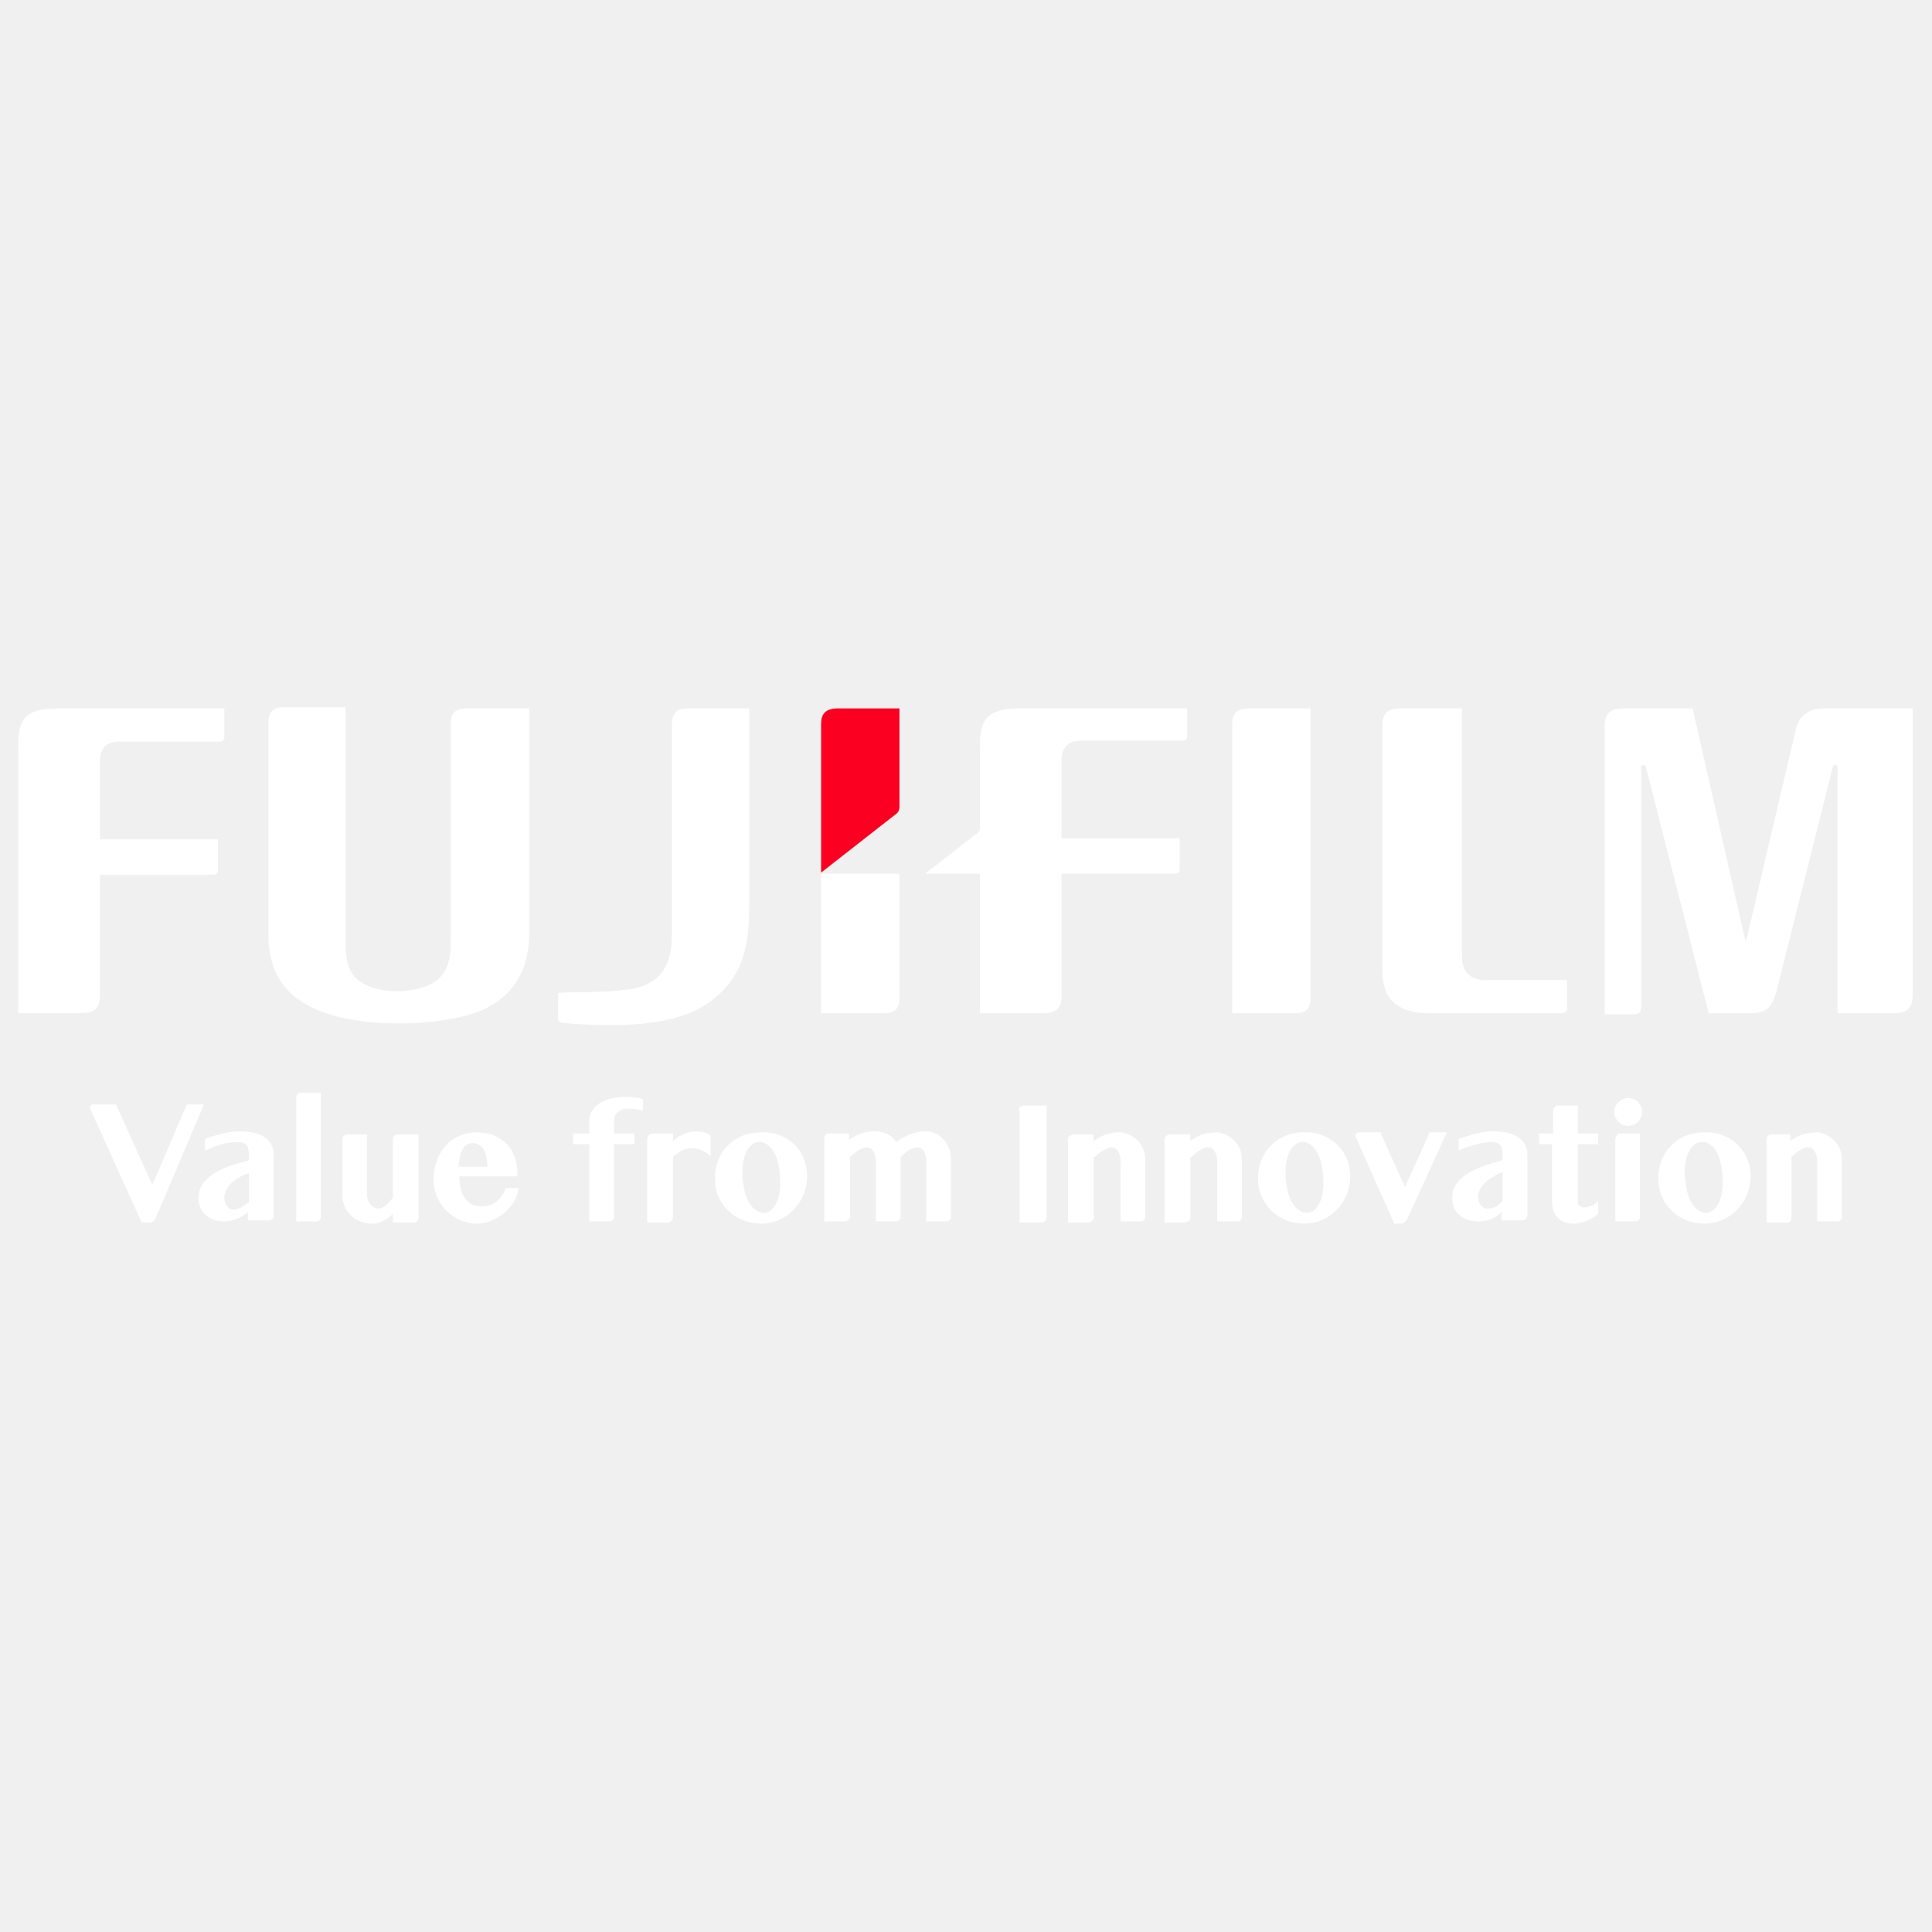
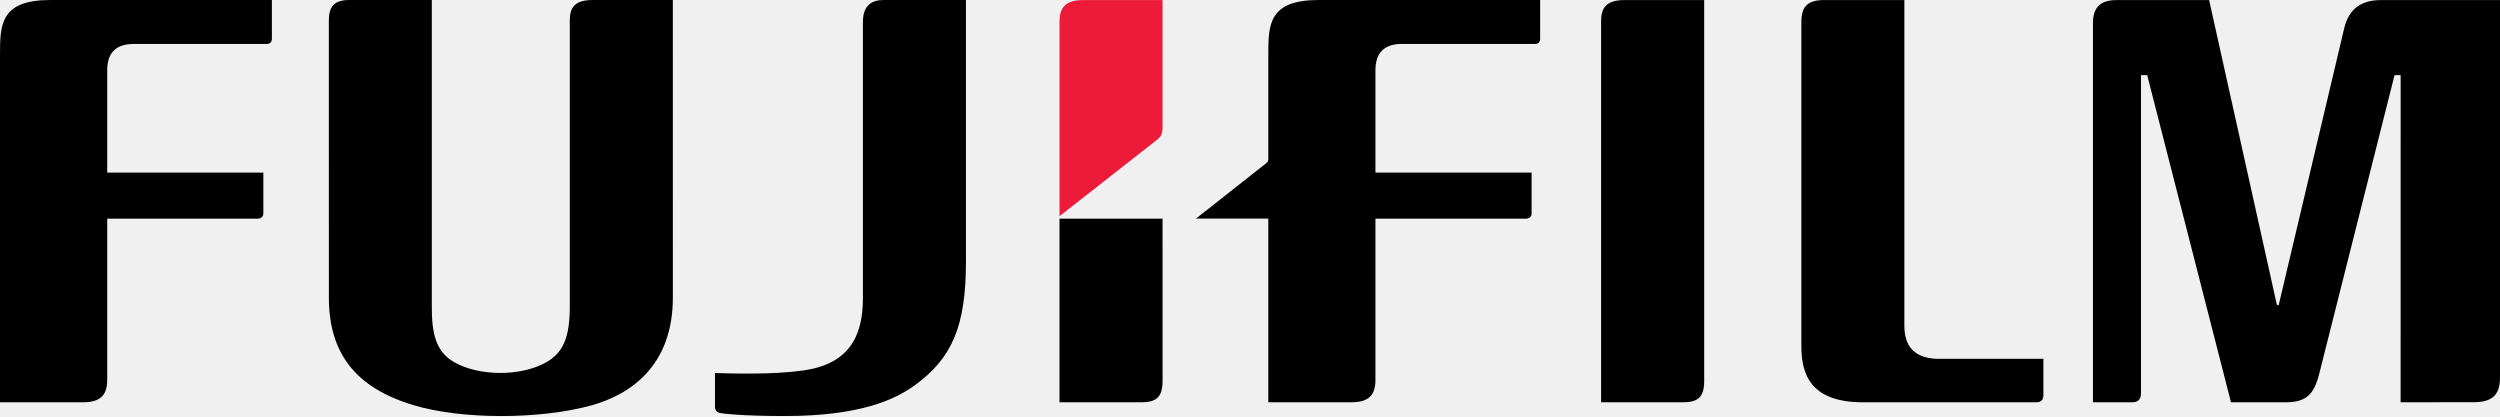
- <svg xmlns="http://www.w3.org/2000/svg" id="SvgjsSvg1001" width="288" height="288" version="1.1">
-   <defs id="SvgjsDefs1002" />
-   <g id="SvgjsG1008">
-     <svg enable-background="new 0 0 180 50" viewBox="0 0 180 50" width="288" height="288">
-       <path d="M136.2 1l0 23c0 1.5.7 2.3 2.2 2.3 0 0 7.6 0 7.6 0v2.6c0 .3-.2.5-.5.5h-12.3c-3.8 0-4.4-2.1-4.4-4V2.6c0-1.1.4-1.6 1.7-1.6H136.2M122.1 1l0 26.9c0 1.2-.5 1.5-1.5 1.5h-5.8V2.5c0-.9.3-1.5 1.6-1.5H122.1M1.7 4.9c0-2.2 0-3.9 3.6-3.9h15.6v2.7c0 .2-.1.4-.4.4 0 0-9.4 0-9.4 0C9.9 4.1 9.3 4.7 9.3 6c0 0 0 7.2 0 7.2h11l0 2.9c0 .3-.2.4-.4.4H9.3v11.4c0 1.1-.6 1.5-1.8 1.5H1.7V4.9M32.2 1v21.7c0 1.9.3 3.2 1.6 3.9 1.7 1 4.7 1 6.5 0 1.2-.7 1.7-1.8 1.7-3.9V2.4C42 1.5 42.3 1 43.6 1h5.7l0 21c0 4.9-3.1 6.9-5.8 7.6-3.6 1-9.1 1-12.5 0-4.1-1.2-6-3.6-6-7.6l0-19.6c0-.9.3-1.5 1.4-1.5H32.2M169.9 1c-1.4 0-2.3.7-2.6 2l-4.6 19.6-.1 0L157.7 1h-6.5c-1.3 0-1.7.6-1.7 1.7v26.8h2.8c.4 0 .6-.2.6-.7V6.3h.4l5.9 23.1h3.9c1.5 0 2-.6 2.4-2l5.3-21.1h.4l0 23.1 5.2 0c1.3 0 1.8-.5 1.8-1.7V1L169.9 1M83.8 16.4h-7.3v13h5.8c1 0 1.5-.3 1.5-1.5C83.8 27.9 83.8 22.4 83.8 16.4" fill="#ffffff" class="svgShape color000000-0 selectable" />
-       <path fill="#FB0020" d="M83.4,10.9c0.3-0.2,0.4-0.4,0.4-0.8V1h-5.7c-1.3,0-1.6,0.6-1.6,1.5v13.8L83.4,10.9" class="svgShape colorfb0020-1 selectable" />
-       <path d="M58.4 27.2c3.2-.4 4.2-2.3 4.2-5.1V2.5c0-1.2.6-1.5 1.4-1.5h5.8v18.5c0 4.5-1 6.8-3.6 8.8-1.4 1-3.8 2.2-9.2 2.2-3 0-4.4-.2-4.6-.2-.3-.1-.4-.2-.4-.4v-2.4C53.5 27.4 56.3 27.5 58.4 27.2M94.9 1c-3.6 0-3.6 1.8-3.6 3.9v7.3c0 .2-.1.2-.1.3l-5 3.9h5.1v13h5.8c1.2 0 1.8-.4 1.8-1.5V16.4h10.6c.2 0 .4-.1.4-.4l0-2.9h-11c0 0 0-7.2 0-7.2 0-1.3.6-1.9 1.9-1.9 0 0 9.4 0 9.4 0 .3 0 .4-.2.4-.4V1H94.9M10.8 37.9l3.4 7.5 3.2-7.5H19l-4.5 10.6c-.1.3-.4.4-.6.4h-.7L8.4 38.3c-.1-.2.1-.4.3-.4H10.8M29.9 48.4c0 .2-.2.4-.4.4h-1.9V37.2c0-.2.2-.4.4-.4h1.9V48.4M94.9 38.4c0-.2.2-.4.5-.4h2.1v10.4c0 .2-.2.5-.4.5h-2.1V38.4M128.6 40.5l2.3 5.1 2.3-5.1h1.6l-3.7 8.1c-.1.2-.4.4-.6.4h-.6l-3.6-8.1c-.1-.2.1-.4.3-.4H128.6M150.5 41.1c0-.2.2-.5.4-.5h1.9v7.8c0 .2-.2.4-.4.4h-1.9V41.1M64.8 40.4c-.7 0-1.5.4-2.1.9v-.7h-1.9c-.2 0-.5.2-.5.5v7.8h1.9c.2 0 .5-.2.5-.5v-5.5-.1c1.4-1.4 2.8-.7 3.5-.1v-1.9C65.9 40.6 65.6 40.4 64.8 40.4M23.2 47c0-.8 0-1.9 0-2.7-1.6.5-2.3 1.5-2.3 2.3 0 .5.3 1.1.9 1.1C22.5 47.6 22.9 47.2 23.2 47M22.3 40.4c2.6 0 3.2 1.2 3.2 2.2v5.7c0 .2-.2.4-.5.4h-1.9v-.7-.1c-.7.7-1.7.9-2.2.9-.5 0-2.4-.2-2.4-2.2 0-2.2 2.8-3 4.7-3.5v0c0-.6 0-.8-.1-1.2-.1-.4-.7-.5-.9-.5-1 0-2.1.3-3.1.8v-1.1C20 40.8 21.2 40.4 22.3 40.4M58.3 38.3c.6 0 1 0 1.6.2v-1.1c-.6-.2-1.2-.2-1.8-.2-1 0-3.2.4-3.2 2.3v1.1h-1.5v1h1.5v7.2h1.9c.2 0 .4-.2.4-.4v-6.8h1.9v-1h-1.9v-.5c0-.6 0-.8.1-1.2C57.6 38.5 58.1 38.3 58.3 38.3" fill="#ffffff" class="svgShape color000000-2 selectable" />
-       <path fill-rule="evenodd" d="M40.4,45c0,2.1,1.8,4,4,4c1.3,0,2.3-0.7,2.9-1.3c0.5-0.5,0.9-1.1,1-2h-1.2  c-0.1,0.4-0.7,1.7-2.2,1.7c-1.8,0-2.1-1.7-2.1-2.8h5.4c0.1-2.3-1.2-4-3.6-4.1C42.3,40.4,40.4,42.1,40.4,45z M44,41.5   c0.7,0,1.4,0.5,1.4,2.2h-2.7C42.8,43,42.9,41.5,44,41.5z" clip-rule="evenodd" fill="#ffffff" class="svgShape color000000-3 selectable" />
-       <path d="M70.6 41.4c-.8.1-1.8 1.4-1.3 4.2.3 1.8 1.2 2.4 1.9 2.4.7 0 1.5-1 1.5-2.7C72.7 41.8 71.2 41.3 70.6 41.4M75.2 44.6c0 2.3-1.8 4.4-4.3 4.4-2.4 0-4.3-1.8-4.3-4.2s1.7-4.3 4.3-4.3C73.4 40.4 75.2 42.2 75.2 44.6M121.2 41.4c-.8.1-1.8 1.4-1.3 4.2.3 1.8 1.2 2.4 1.9 2.4.7 0 1.5-1 1.5-2.7C123.3 41.8 121.8 41.3 121.2 41.4M125.8 44.6c0 2.3-1.8 4.4-4.3 4.4-2.4 0-4.3-1.8-4.3-4.2s1.7-4.3 4.3-4.3C123.9 40.4 125.8 42.2 125.8 44.6M158.4 41.4c-.8.1-1.8 1.4-1.3 4.2.3 1.8 1.2 2.4 1.9 2.4.7 0 1.5-1 1.5-2.7C160.5 41.8 159.1 41.3 158.4 41.4M163.1 44.6c0 2.3-1.8 4.4-4.3 4.4-2.4 0-4.3-1.8-4.3-4.2s1.7-4.3 4.3-4.3C161.2 40.4 163.1 42.2 163.1 44.6M153 38.6c0 .7-.6 1.3-1.3 1.3-.7 0-1.3-.6-1.3-1.3 0-.7.6-1.3 1.3-1.3C152.4 37.3 153 37.9 153 38.6M34.2 40.6v5.8c0 .5.4 1.2 1.1 1.2.4 0 .9-.5 1.3-1v-5.5c0-.2.2-.4.5-.4H39v7.8c0 .2-.2.4-.5.4h-1.9v-.8c-.3.3-.6.5-1 .7-.3.2-.7.2-1 .2-1.6 0-2.7-1.3-2.7-2.6v-5.3c0-.2.2-.4.5-.4H34.2M144.7 40.6v-2.1c0-.2.2-.5.4-.5h1.9v2.6h1.9v1H147v5.3c0 .2 0 .3.1.4.1.1.3.2.5.2.5 0 1.2-.4 1.3-.6v1.2c-.5.4-1.3.9-2.3.9-1.5 0-2-1.1-2-2v-5.4h-1.2v-1H144.7M111 42.8c.1-.1.9-.9 1.6-.9.5 0 .8.6.8 1.3v5.6h1.9c.2 0 .4-.2.4-.4v-5.4c0-1.5-1.3-2.5-2.4-2.5-1.2 0-2 .5-2.4.8v-.6h-1.9c-.2 0-.5.2-.5.4v7.8h1.9c.2 0 .5-.2.5-.4V42.8zM166.9 42.8c.1-.1.9-.9 1.6-.9.5 0 .8.6.8 1.3v5.6h1.9c.2 0 .4-.2.4-.4v-5.4c0-1.5-1.3-2.5-2.4-2.5-1.2 0-2 .5-2.4.8v-.6H165c-.2 0-.4.2-.4.4v7.8h1.9c.2 0 .4-.2.4-.4V42.8zM135.9 41.1v1.1c.9-.4 2.1-.8 3.1-.8.2 0 .8.1.9.5.1.4.1.6.1 1.2v0c-1.9.5-4.7 1.3-4.7 3.5 0 2 1.9 2.2 2.4 2.2.5 0 1.5-.1 2.2-.9v.1.7h1.9c.2 0 .5-.2.5-.4v-5.7c0-1-.6-2.2-3.2-2.2C138 40.4 136.8 40.8 135.9 41.1M138.6 47.6c-.6 0-.9-.6-.9-1.1 0-.7.7-1.7 2.3-2.3 0 .8 0 1.9 0 2.7C139.7 47.2 139.3 47.6 138.6 47.6M102 42.8c.1-.1.9-.9 1.6-.9.5 0 .8.6.8 1.3v5.6h1.9c.2 0 .4-.2.4-.4v-5.4c0-1.5-1.3-2.5-2.4-2.5-1.2 0-2 .5-2.4.8v-.6h-1.9c-.2 0-.5.2-.5.4v7.8h1.9c.2 0 .5-.2.5-.4V42.8zM86.3 40.4c-1.2 0-2.1.5-2.8 1-.5-.8-1.4-1-2-1-1.2 0-2 .5-2.4.8v-.6h-1.9c-.2 0-.4.2-.4.4v7.8h1.9c.2 0 .5-.2.5-.4v-5.6c.1-.1.9-.9 1.6-.9.5 0 .8.6.8 1.3v5.6h1.9 0c.2 0 .4-.2.4-.4v-5.6c.1-.1.9-.9 1.6-.9.5 0 .8.6.8 1.3v5.6h1.9c.2 0 .4-.2.4-.4v-5.4C88.6 41.4 87.4 40.4 86.3 40.4" fill="#ffffff" class="svgShape color000000-4 selectable" />
-     </svg>
+ <svg xmlns="http://www.w3.org/2000/svg" version="1.1" id="svg25166" viewBox="0 0 1028.935 171.233" height="171.233" width="1028.935">
+   <defs id="defs25168" />
+   <g id="g5512" transform="matrix(2.066136,0,0,2.066136,0,-4.132312)">
+     <g style="fill:#000000" transform="matrix(4.391682,0,0,-4.391682,379.3486,2.01011)" id="g24728">
+       <path id="path24730" style="fill:#000000;fill-opacity:1;fill-rule:nonzero;stroke:none" d="m 0,0 0,-14.77 c 0,-0.96 0.474,-1.453 1.44,-1.502 0.012,-0.001 4.867,-0.001 4.867,-0.001 l 0,-1.657 c 0,-0.185 -0.1,-0.315 -0.306,-0.315 l -7.879,0 c -2.434,0 -2.794,1.34 -2.794,2.557 l 0,14.684 c 0,0.693 0.264,1.021 1.083,1.003 L 0,0" />
+     </g>
+     <g style="fill:#000000" transform="matrix(4.391682,0,0,-4.391682,339.4717,2.01011)" id="g24732">
+       <path id="path24734" style="fill:#000000;fill-opacity:1;fill-rule:nonzero;stroke:none" d="m 0,0 0.001,-17.283 c 0,-0.769 -0.326,-0.962 -0.98,-0.962 l -3.697,0 0,17.291 c 0,0.57 0.218,0.953 1.047,0.953 L 0,0" />
+     </g>
+     <g style="fill:#000000" transform="matrix(4.391682,0,0,-4.391682,0,13.05386)" id="g24736">
+       <path id="path24738" style="fill:#000000;fill-opacity:1;fill-rule:nonzero;stroke:none" d="m 0,0 c 0,1.391 0.003,2.517 2.288,2.517 l 10.044,0 0,-1.756 c 0,-0.125 -0.059,-0.238 -0.234,-0.238 L 6.079,0.525 C 5.27,0.525 4.863,0.137 4.863,-0.679 l 0,-4.633 7.082,0 10e-4,-1.84 c 0,-0.163 -0.102,-0.249 -0.262,-0.249 l -6.821,0 0,-7.351 C 4.848,-15.461 4.494,-15.743 3.716,-15.729 L 0,-15.729 0,0" />
+     </g>
+     <g style="fill:#000000" transform="matrix(4.391682,0,0,-4.391682,86.0146,2.00221)" id="g24740">
+       <path id="path24742" style="fill:#000000;fill-opacity:1;fill-rule:nonzero;stroke:none" d="m 0,0 0,-13.907 c 0,-1.194 0.169,-2.031 1.007,-2.515 1.123,-0.65 3.025,-0.66 4.17,-0.018 0.783,0.437 1.082,1.139 1.082,2.529 l 0,12.984 C 6.259,-0.343 6.482,0 7.298,0 l 3.635,0 10e-4,-13.496 c 0,-3.135 -1.974,-4.421 -3.719,-4.898 -2.322,-0.633 -5.849,-0.643 -8.04,0.015 -2.618,0.788 -3.841,2.338 -3.844,4.882 l -0.002,12.56 C -4.671,-0.331 -4.453,0 -3.756,0 L 0,0" />
+     </g>
+     <g style="fill:#000000" transform="matrix(4.391682,0,0,-4.391682,474.263,2.01451)" id="g24744">
+       <path id="path24746" style="fill:#000000;fill-opacity:1;fill-rule:nonzero;stroke:none" d="M 0,0 C -0.922,0 -1.448,-0.43 -1.656,-1.253 L -4.633,-13.834 -4.714,-13.832 -7.789,0 -11.993,0 c -0.811,0 -1.066,-0.417 -1.066,-1.061 l 0,-17.183 1.776,0 c 0.286,0 0.404,0.142 0.404,0.433 l 0,14.407 0.281,0 3.801,-14.84 2.489,0 c 0.938,0 1.287,0.385 1.518,1.312 l 3.412,13.528 0.276,0 -0.001,-14.84 3.321,0.005 c 0.815,0 1.187,0.313 1.187,1.114 l 0,17.126 L 0,0" />
+     </g>
+     <g style="fill:#000000" transform="matrix(4.391682,0,0,-4.391682,231.5795,45.55406)" id="g24748">
+       <path id="path24750" style="fill:#000000;fill-opacity:1;fill-rule:nonzero;stroke:none" d="m 0,0 -4.674,0 0,-8.33 3.696,0 c 0.651,0 0.979,0.191 0.979,0.962 C 0.001,-7.368 0,-3.805 0,0" />
+     </g>
+     <g transform="matrix(4.391682,0,0,-4.391682,230.3832,29.92143)" id="g24752">
+       <path id="path24754" style="fill:#ed1a3a;fill-opacity:1;fill-rule:nonzero;stroke:none" d="m 0,0 c 0.164,0.133 0.26,0.233 0.272,0.519 l 0,5.835 -3.629,0 c -0.817,0 -1.044,-0.399 -1.044,-0.967 l 0,-8.834 L 0,0" />
+     </g>
+     <g style="fill:#000000" transform="matrix(4.391682,0,0,-4.391682,160.0126,75.79827)" id="g24756">
+       <path id="path24758" style="fill:#000000;fill-opacity:1;fill-rule:nonzero;stroke:none" d="m 0,0 c 2.03,0.287 2.705,1.493 2.705,3.271 l 0,12.54 c 0,0.75 0.406,0.993 0.93,0.993 l 3.744,0 0,-11.857 C 7.379,2.031 6.765,0.558 5.038,-0.685 4.139,-1.33 2.567,-2.066 -0.839,-2.066 c -1.95,0 -2.817,0.11 -2.934,0.137 -0.165,0.038 -0.232,0.139 -0.232,0.282 l 0,1.531 C -3.204,-0.139 -1.37,-0.195 0,0" />
+     </g>
+     <g style="fill:#000000" transform="matrix(4.391682,0,0,-4.391682,262.6774,2.00221)" id="g24760">
+       <path id="path24762" style="fill:#000000;fill-opacity:1;fill-rule:nonzero;stroke:none" d="m 0,0 c -2.283,0 -2.284,-1.126 -2.284,-2.517 l 0,-4.701 c 0,-0.097 -0.042,-0.136 -0.086,-0.179 l -3.197,-2.519 3.283,0 0,-8.329 3.714,0 c 0.778,-0.015 1.132,0.268 1.145,0.976 l 0,7.351 6.821,0 c 0.16,0 0.263,0.087 0.263,0.249 l 0,1.841 -7.084,0 0,4.633 c 0,0.815 0.408,1.204 1.216,1.204 l 6.021,-0.002 c 0.173,0 0.234,0.112 0.234,0.237 L 10.046,0 0,0" />
+     </g>
  </g>
</svg>
